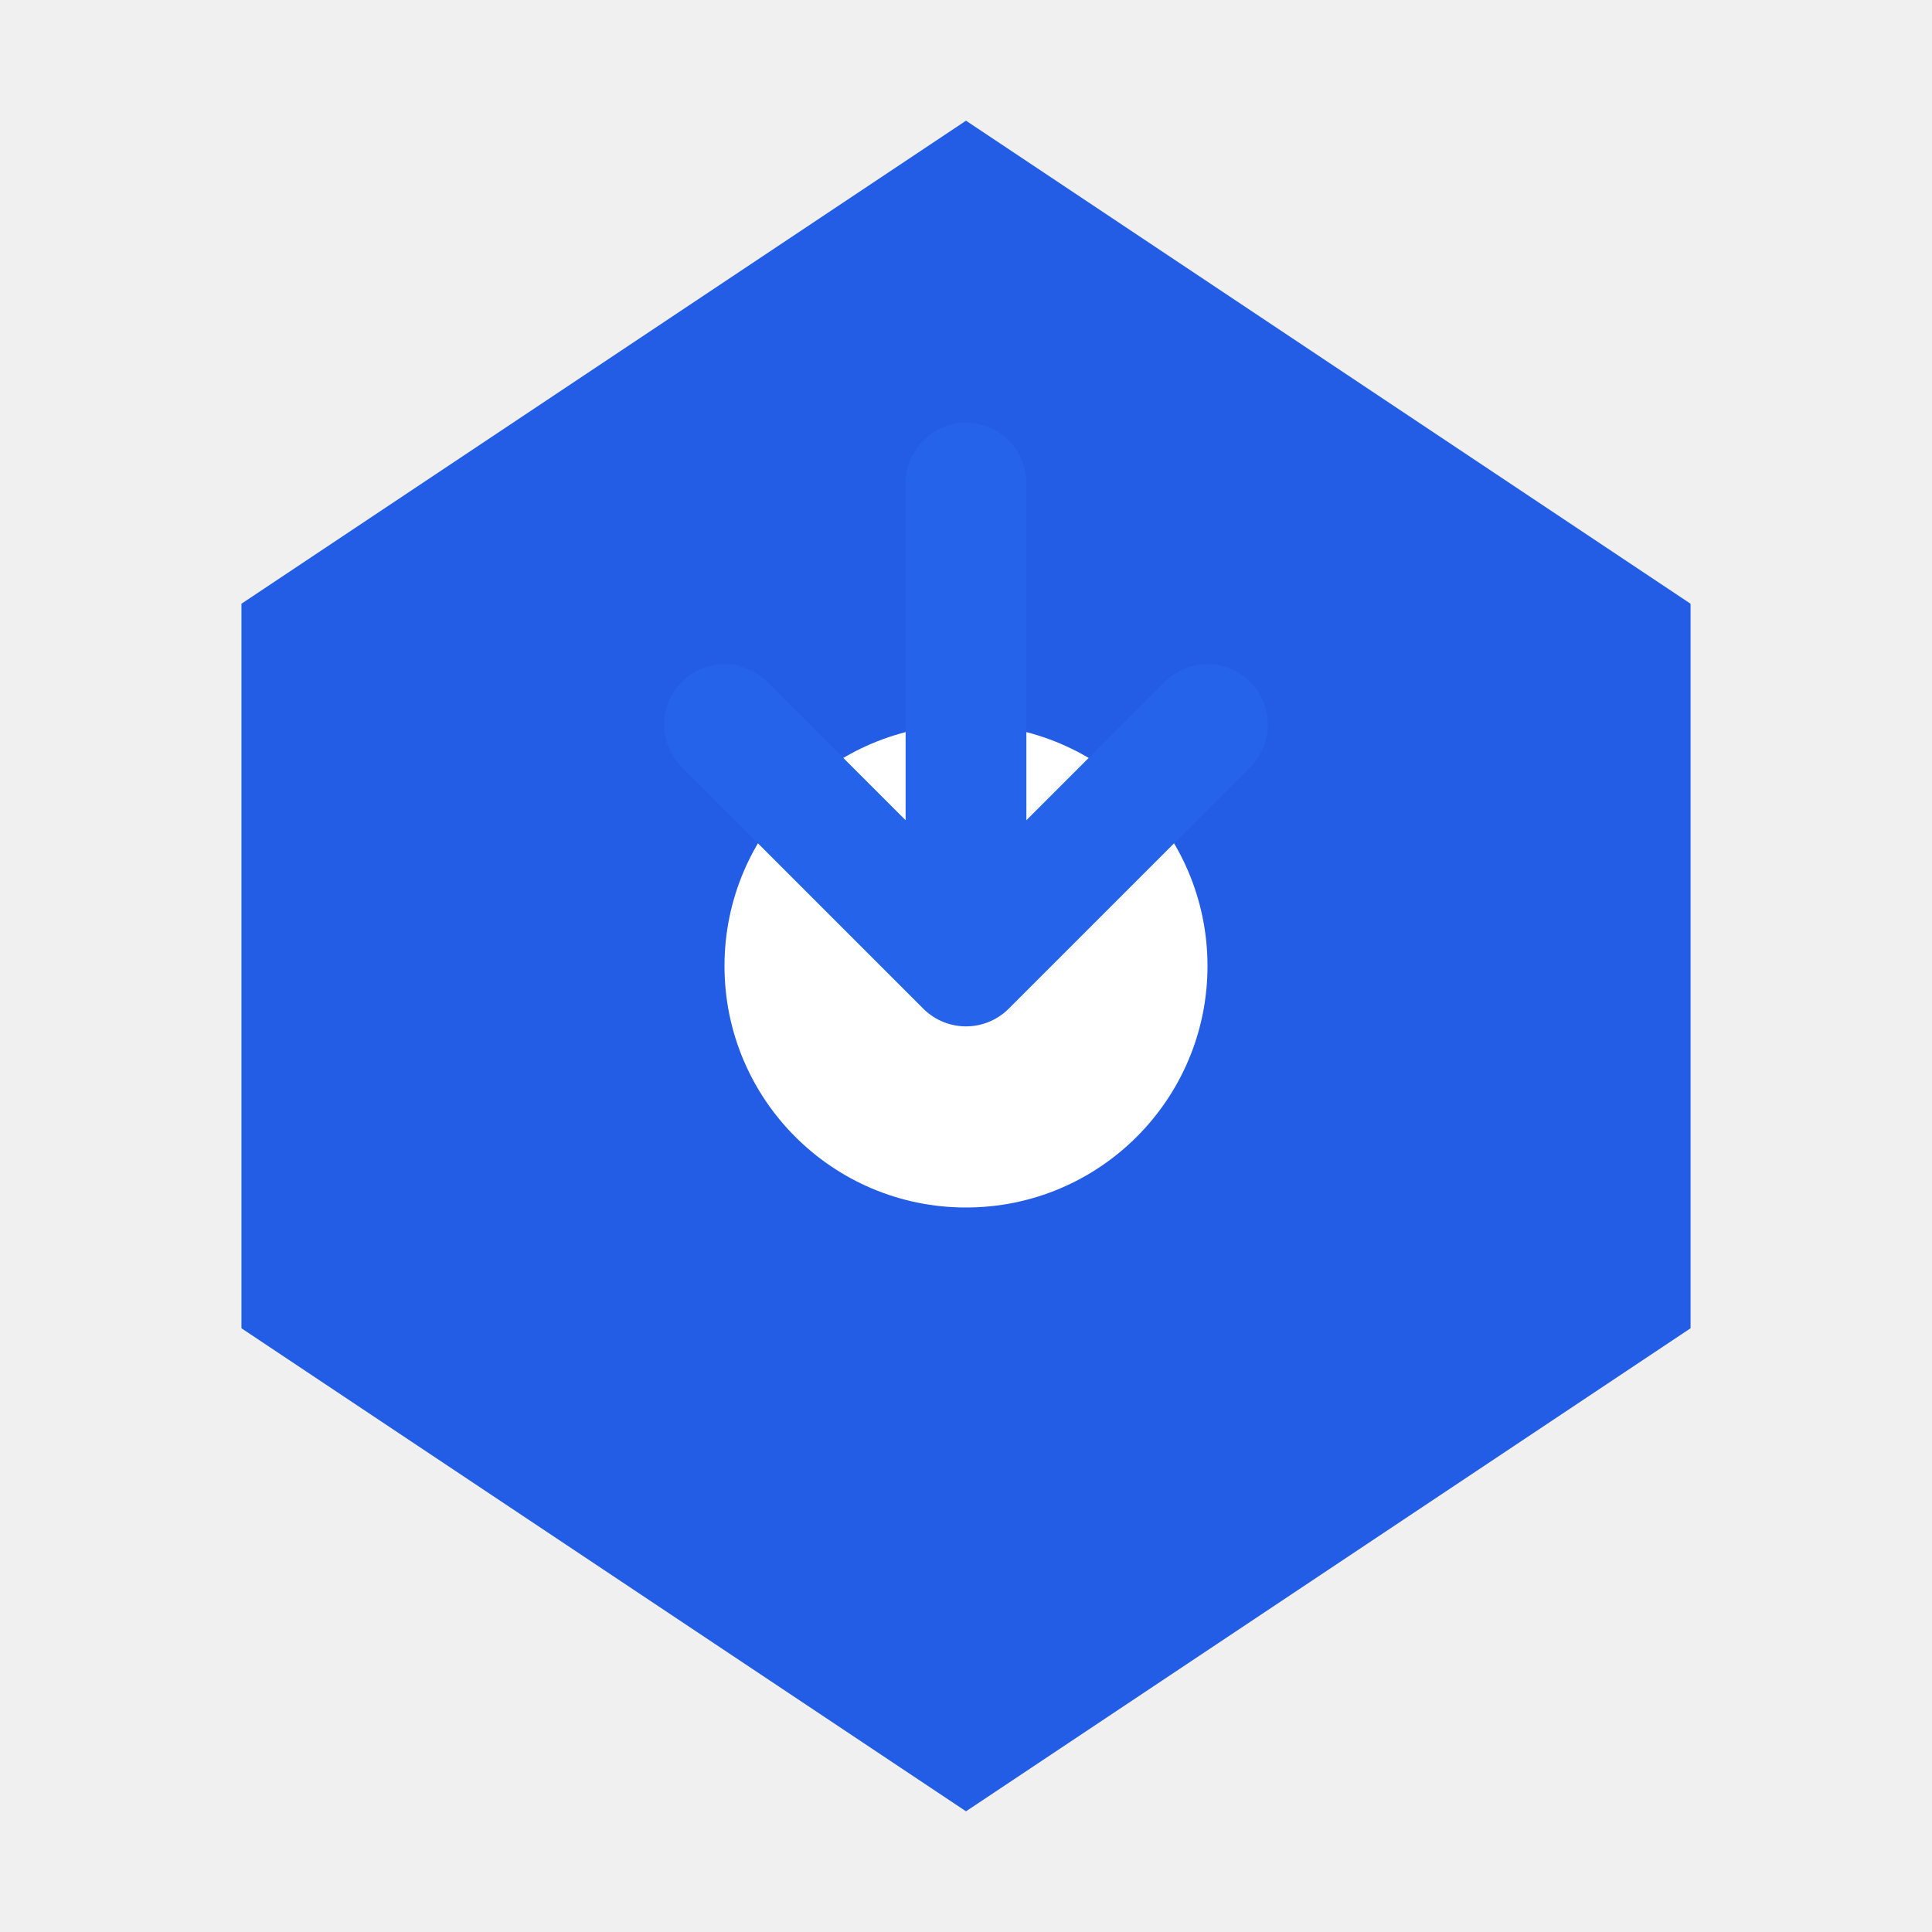
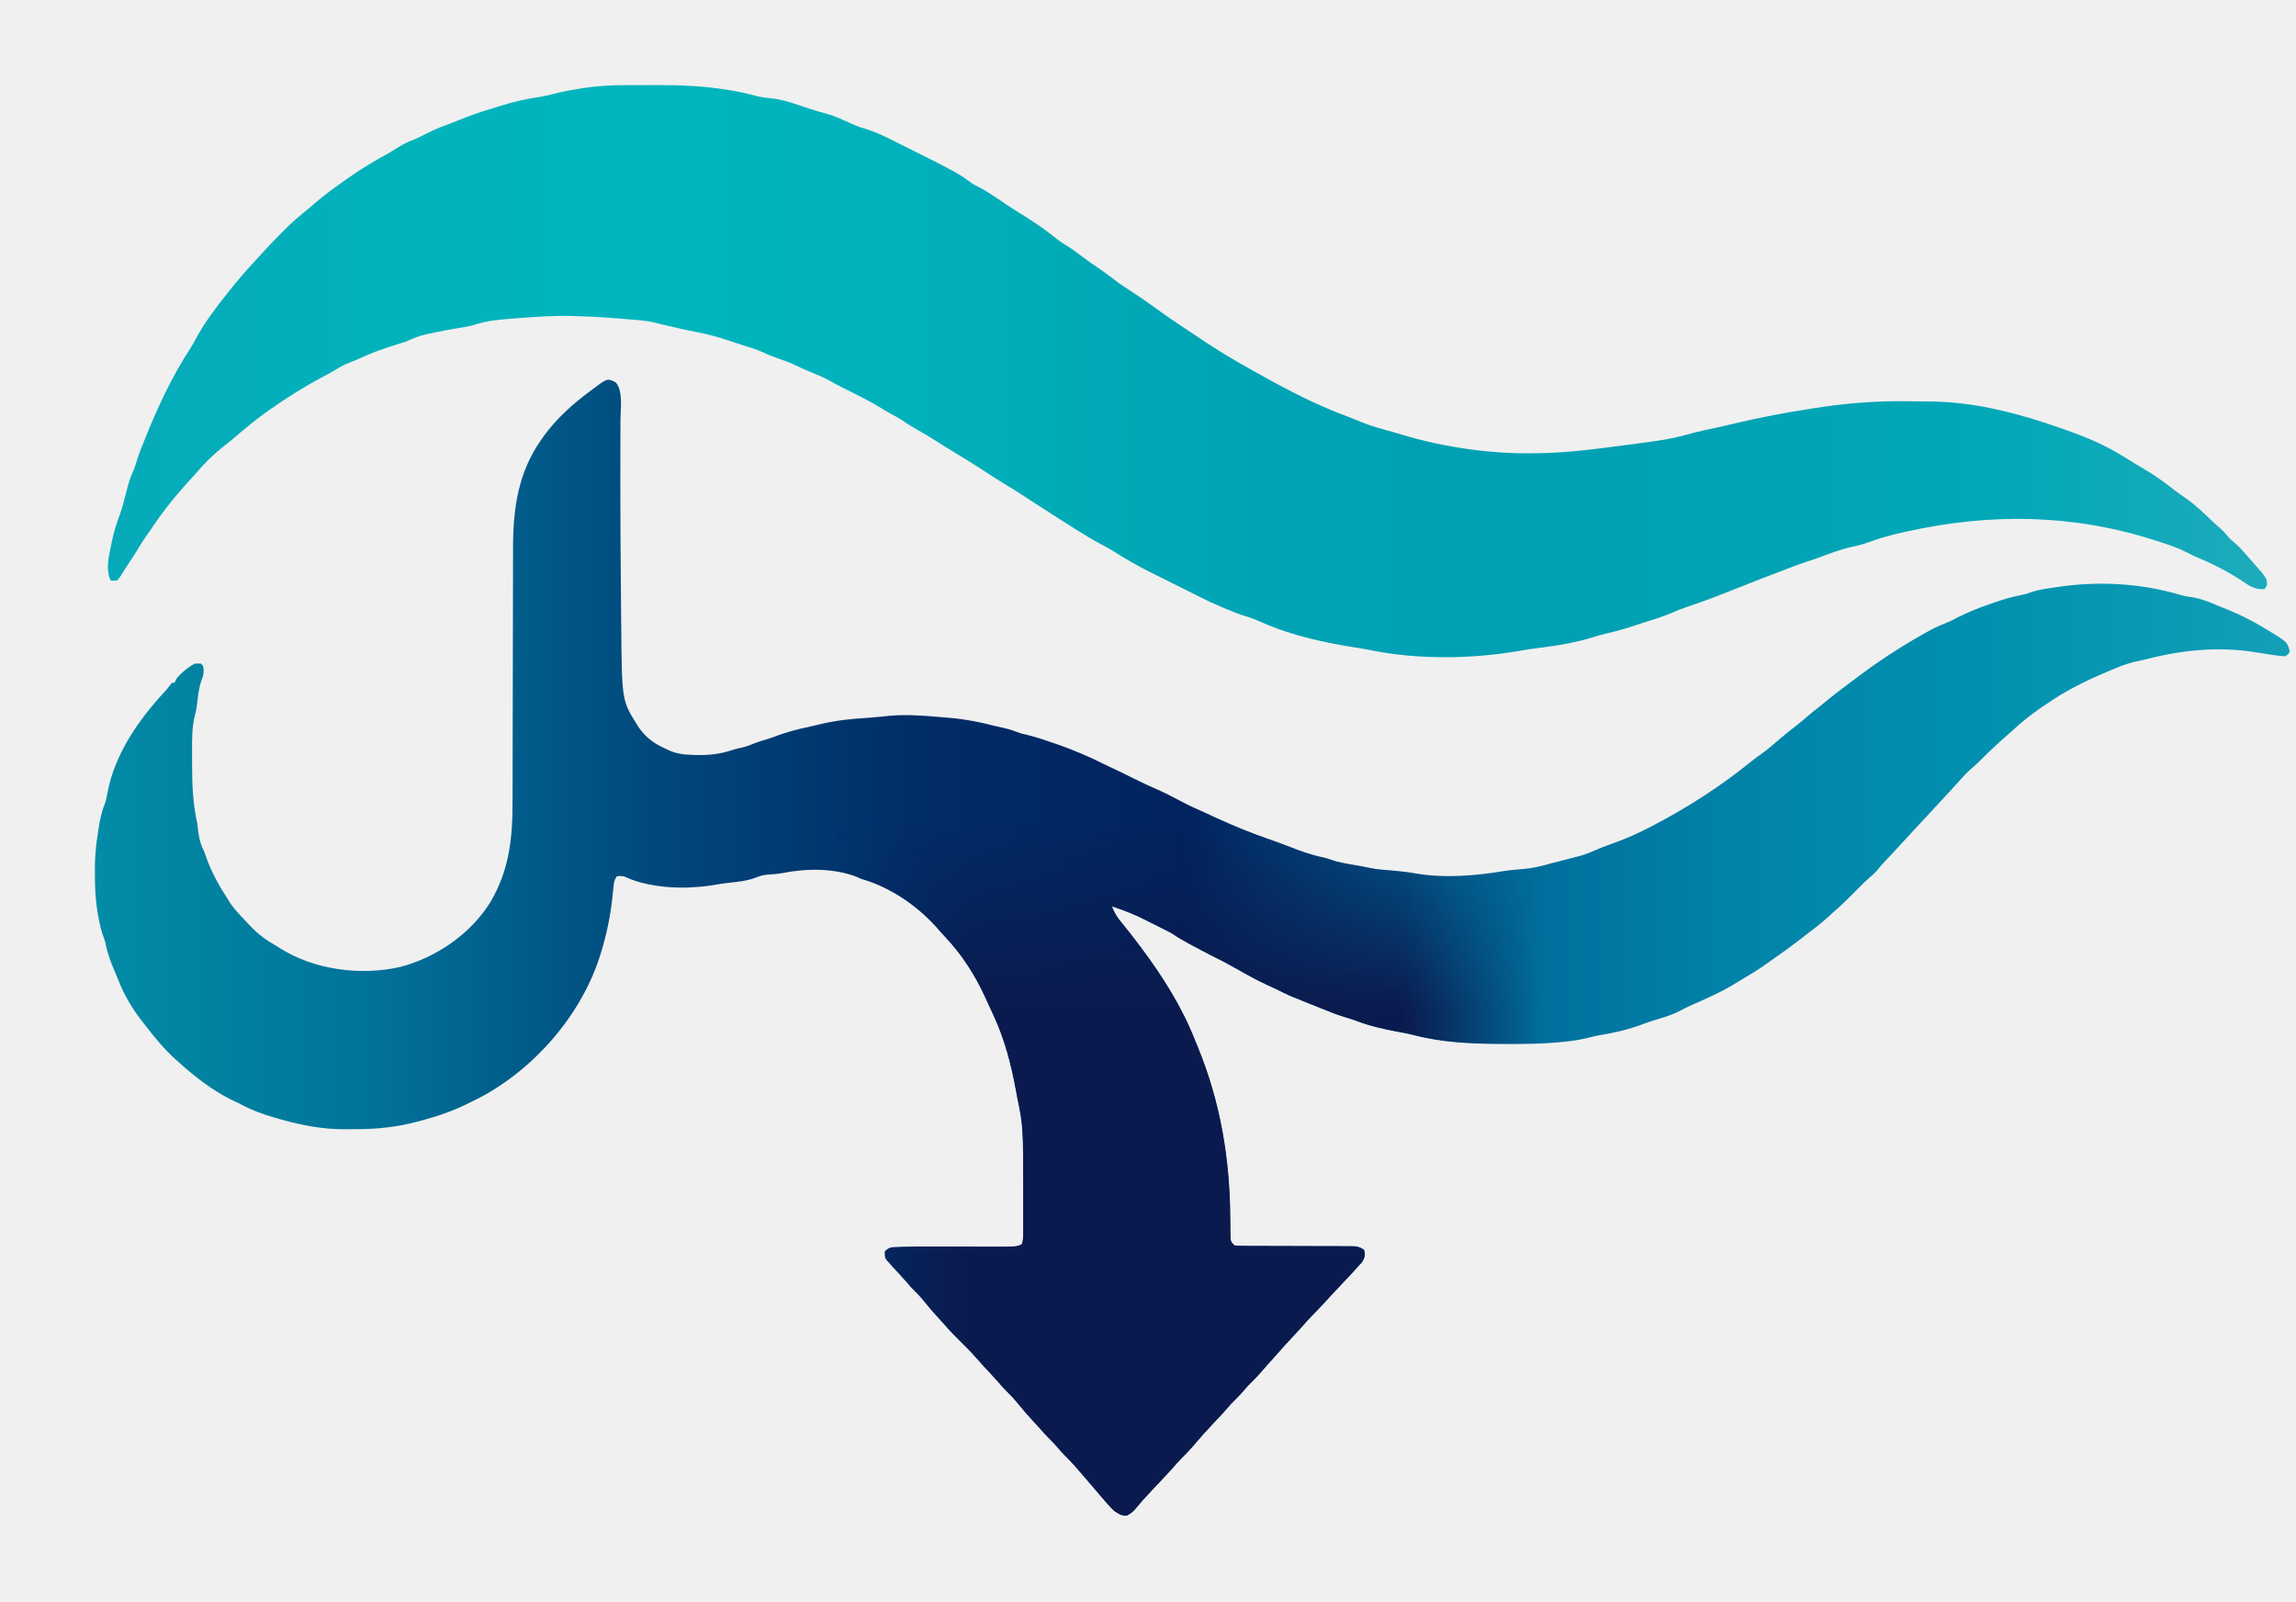
- <svg xmlns="http://www.w3.org/2000/svg" viewBox="0 0 32 32" fill="none">
-   <path d="M16 2L4 10v12l12 8 12-8V10L16 2z" fill="#2563eb" />
-   <path d="M16 2L4 10v12l12 8 12-8V10L16 2z" fill="#1d4ed8" opacity="0.3" />
-   <circle cx="16" cy="16" r="4" fill="#fff" />
-   <path d="M16 8v8M12 12l4 4 4-4" stroke="#2563eb" stroke-width="2" stroke-linecap="round" stroke-linejoin="round" />
+ <svg xmlns="http://www.w3.org/2000/svg" viewBox="336 492 1908 1332" width="512" height="357">
+   <defs>
+     <linearGradient id="gw" gradientUnits="userSpaceOnUse" x1="426" y1="0" x2="2214" y2="0">
+       <stop offset="0.000" stop-color="#06AAB9" />
+       <stop offset="0.125" stop-color="#01B2BB" />
+       <stop offset="0.250" stop-color="#00B6BD" />
+       <stop offset="0.375" stop-color="#01B1BB" />
+       <stop offset="0.500" stop-color="#00A6B5" />
+       <stop offset="0.625" stop-color="#00A0B4" />
+       <stop offset="0.750" stop-color="#01A2B4" />
+       <stop offset="0.875" stop-color="#01A8B8" />
+       <stop offset="1.000" stop-color="#1CABBB" />
+     </linearGradient>
+     <linearGradient id="gs" gradientUnits="userSpaceOnUse" x1="414" y1="0" x2="2232" y2="0">
+       <stop offset="0.000" stop-color="#028CA6" />
+       <stop offset="0.125" stop-color="#01739A" />
+       <stop offset="0.250" stop-color="#014A7E" />
+       <stop offset="0.375" stop-color="#012D68" />
+       <stop offset="0.500" stop-color="#01235F" />
+       <stop offset="0.625" stop-color="#006798" />
+       <stop offset="0.750" stop-color="#0183A9" />
+       <stop offset="0.875" stop-color="#0192B0" />
+       <stop offset="1.000" stop-color="#12A0B8" />
+     </linearGradient>
+   </defs>
+   <linearGradient id="gv" gradientUnits="userSpaceOnUse" x1="0" y1="1170" x2="0" y2="1332">
+     <stop offset="0" stop-color="#0B1A4E" stop-opacity="0" />
+     <stop offset="1" stop-color="#0B1A4E" />
+   </linearGradient>
+   <linearGradient id="gh" gradientUnits="userSpaceOnUse" x1="1020" y1="0" x2="1620" y2="0">
+     <stop offset="0" stop-color="#fff" stop-opacity="0" />
+     <stop offset=".2" stop-color="#fff" />
+     <stop offset=".8" stop-color="#fff" />
+     <stop offset="1" stop-color="#fff" stop-opacity="0" />
+   </linearGradient>
+   <mask id="mh">
+     <rect width="2412" height="3060" fill="url(#gh)" />
+   </mask>
+   <clipPath id="cw">
+     <path d="M0 0 C1.37 -0 2.75 -0.01 4.16 -0.01 C7.06 -0.02 9.95 -0.02 12.85 -0.02 C17.21 -0.02 21.57 -0.04 25.93 -0.06 C45.93 -0.1 65.5 0.73 85.26 4.04 C85.78 4.13 85.78 4.13 88.43 4.56 C95.64 5.77 102.67 7.41 109.73 9.32 C113.45 10.18 117.02 10.58 120.82 10.92 C131.47 12.07 141.39 15.79 151.49 19.21 C157.23 21.11 163.03 22.81 168.88 24.36 C174.75 26.09 180.23 28.73 185.78 31.26 C189.68 33.02 193.5 34.66 197.63 35.79 C206.99 38.5 215.71 42.78 224.38 47.17 C225.7 47.83 227.02 48.49 228.38 49.17 C240.38 55.17 240.38 55.17 244.48 57.22 C246.85 58.4 249.22 59.58 251.59 60.74 C258.4 64.08 265.11 67.58 271.76 71.23 C272.49 71.63 273.23 72.03 273.99 72.44 C277.75 74.53 281.28 76.76 284.7 79.36 C288.38 82.17 288.38 82.17 292.01 83.98 C300.87 88.41 308.99 94.21 317.21 99.73 C319.58 101.3 321.98 102.83 324.38 104.36 C325.3 104.94 326.23 105.53 327.18 106.13 C329.57 107.65 331.97 109.16 334.37 110.67 C342.69 115.94 350.5 121.49 358.18 127.68 C361.87 130.55 365.71 133 369.69 135.44 C373.65 137.98 377.33 140.86 381.07 143.71 C384.84 146.5 388.69 149.16 392.57 151.79 C397.66 155.26 402.59 158.81 407.4 162.64 C410.92 165.36 414.66 167.74 418.38 170.17 C426.4 175.41 434.28 180.77 442.01 186.42 C451.14 193.09 460.53 199.35 469.97 205.57 C473.39 207.84 476.79 210.13 480.2 212.42 C492.95 220.91 505.98 228.76 519.38 236.17 C521.57 237.39 523.76 238.62 525.94 239.85 C529.75 241.97 533.56 244.07 537.38 246.17 C538.8 246.95 540.23 247.73 541.69 248.53 C560.66 258.79 580.3 268.21 600.52 275.73 C604.29 277.13 607.98 278.67 611.7 280.23 C620.22 283.67 629.01 286.05 637.87 288.46 C640.39 289.17 642.89 289.93 645.39 290.7 C680.89 301.41 721.37 307.19 758.38 306.17 C759.23 306.15 760.09 306.14 760.96 306.13 C780.25 305.8 799.27 303.66 818.38 301.17 C819.34 301.04 820.3 300.92 821.29 300.79 C868.33 294.65 868.33 294.65 889.81 288.84 C895.08 287.46 900.42 286.39 905.75 285.26 C911.75 283.99 917.72 282.62 923.68 281.17 C944.1 276.29 964.57 272.46 985.32 269.23 C986.53 269.04 987.74 268.85 988.99 268.65 C1013.27 264.85 1037.24 262.77 1061.82 262.92 C1062.84 262.92 1063.87 262.93 1064.92 262.93 C1071.74 262.97 1078.56 263.05 1085.38 263.17 C1086.67 263.19 1087.96 263.21 1089.29 263.23 C1124.45 264.06 1160.42 273.54 1193.38 285.17 C1193.99 285.38 1193.99 285.38 1197.07 286.46 C1214.47 292.61 1230.74 299.3 1246.38 309.17 C1248.59 310.52 1250.8 311.88 1253.01 313.23 C1254.05 313.88 1255.09 314.52 1256.16 315.19 C1258.39 316.56 1260.65 317.9 1262.92 319.21 C1271.58 324.22 1279.41 329.83 1287.26 335.98 C1290.89 338.82 1294.64 341.44 1298.45 344.04 C1306.18 349.5 1312.84 355.95 1319.63 362.5 C1321.91 364.67 1324.26 366.73 1326.63 368.79 C1329.59 371.38 1331.94 374.09 1334.38 377.17 C1335.64 378.29 1336.91 379.39 1338.2 380.48 C1341.66 383.45 1344.65 386.59 1347.6 390.07 C1349.49 392.29 1351.43 394.45 1353.38 396.61 C1365.52 410.33 1365.52 410.33 1365.38 416.17 C1364.72 417.16 1364.06 418.15 1363.38 419.17 C1355.51 420.08 1350.5 416.34 1344.2 412.11 C1332.42 404.47 1319.97 397.95 1306.95 392.71 C1303.89 391.39 1301.01 389.92 1298.06 388.37 C1290.32 384.47 1282.24 381.86 1274.01 379.23 C1273.2 378.97 1272.4 378.71 1271.56 378.45 C1204.03 356.82 1135.37 355.91 1066.38 371.17 C1065.88 371.28 1065.88 371.28 1063.32 371.83 C1052.75 374.14 1042.63 377 1032.47 380.77 C1028.4 382.16 1024.4 383.14 1020.2 384.04 C1010.41 386.21 1001.25 389.73 991.9 393.24 C988.5 394.49 985.07 395.62 981.63 396.73 C974.61 399.03 967.75 401.7 960.87 404.41 C955.51 406.51 950.12 408.52 944.71 410.52 C939.59 412.47 934.51 414.51 929.42 416.56 C922.92 419.15 916.4 421.7 909.88 424.23 C908.6 424.73 907.31 425.24 905.99 425.76 C898.3 428.74 890.56 431.47 882.72 434.04 C878.63 435.42 874.72 437.02 870.76 438.73 C864.9 441.19 859.1 443.31 853.01 445.07 C850.15 445.94 847.33 446.85 844.51 447.82 C834.82 451.15 825.25 454.06 815.23 456.27 C811.69 457.1 808.28 458.07 804.82 459.17 C789.54 463.94 774.67 466.3 758.8 468.23 C753.26 468.91 747.81 469.76 742.32 470.79 C703.67 477.4 658.3 477.97 619.84 470.06 C616.26 469.34 612.72 468.73 609.12 468.18 C582.41 464 554.51 458.14 529.7 447.11 C525.03 445.04 520.46 443.13 515.55 441.73 C509.64 440.02 504.04 437.69 498.38 435.29 C497.87 435.08 497.87 435.08 495.3 434.02 C488.86 431.31 482.6 428.36 476.38 425.17 C475.24 424.59 474.09 424.02 472.91 423.43 C461.4 417.68 449.89 411.92 438.38 406.17 C437.06 405.51 435.73 404.86 434.36 404.18 C424.12 399 414.26 393.14 404.53 387.07 C401.36 385.16 398.15 383.4 394.88 381.67 C388.19 378.12 381.79 374.2 375.38 370.17 C374.66 369.71 373.93 369.26 373.19 368.79 C361.21 361.26 349.27 353.67 337.43 345.93 C336.55 345.36 335.68 344.79 334.78 344.2 C333.07 343.09 331.36 341.98 329.66 340.86 C324.73 337.64 319.74 334.56 314.69 331.55 C311.63 329.71 308.63 327.79 305.63 325.86 C304.45 325.09 303.26 324.32 302.04 323.54 C299.6 321.96 297.16 320.38 294.73 318.8 C288.85 315.01 282.96 311.26 276.94 307.69 C269.86 303.47 262.86 299.13 255.95 294.67 C250.63 291.26 245.16 288.18 239.67 285.08 C236.2 283.06 232.9 280.87 229.59 278.6 C226.26 276.44 222.77 274.6 219.25 272.76 C216.98 271.5 214.75 270.14 212.54 268.75 C208.56 266.28 204.53 264.04 200.38 261.86 C199.65 261.47 198.92 261.09 198.17 260.69 C191.83 257.37 185.42 254.18 179 251 C175.97 249.47 173.02 247.85 170.07 246.17 C164.35 242.98 158.34 240.53 152.28 238.06 C148.55 236.53 144.92 234.93 141.32 233.11 C137.3 231.13 133.32 229.66 129.07 228.23 C124.2 226.55 119.47 224.84 114.82 222.61 C109.33 220.01 103.68 218.29 97.88 216.55 C94.68 215.57 91.54 214.54 88.39 213.44 C78.26 209.89 68.37 207.15 57.79 205.2 C51.38 204.02 45.04 202.53 38.7 201.04 C37.61 200.79 36.52 200.53 35.4 200.27 C34.36 200.03 33.32 199.79 32.25 199.54 C31.23 199.3 30.22 199.07 29.17 198.82 C26.84 198.28 24.51 197.69 22.19 197.09 C14.91 195.69 7.58 195.19 0.2 194.61 C-1.42 194.48 -3.03 194.35 -4.69 194.21 C-15.81 193.34 -26.92 192.52 -38.07 192.24 C-39.77 192.19 -41.47 192.14 -43.17 192.07 C-59.1 191.48 -74.93 192.69 -90.8 193.92 C-91.87 194 -92.94 194.07 -94.05 194.16 C-104.91 194.97 -115.23 195.86 -125.65 199.24 C-130.23 200.68 -134.88 201.37 -139.62 202.11 C-147.62 203.43 -155.57 204.91 -163.49 206.67 C-164.38 206.86 -165.26 207.05 -166.17 207.24 C-172.03 208.57 -177.14 210.67 -182.62 213.17 C-185.73 214.21 -188.85 215.21 -191.99 216.17 C-202.53 219.43 -212.51 223.01 -222.48 227.73 C-225.23 228.99 -227.98 230.1 -230.8 231.17 C-235.12 232.85 -238.89 235.04 -242.81 237.48 C-246.04 239.42 -249.34 241.17 -252.68 242.92 C-268.02 251.06 -282.44 260.17 -296.62 270.17 C-297.69 270.92 -298.77 271.68 -299.88 272.46 C-309.86 279.6 -319.15 287.59 -328.49 295.55 C-331.18 297.8 -333.91 299.96 -336.68 302.11 C-344.84 308.58 -352.11 316.2 -358.85 324.12 C-361.01 326.63 -363.25 329.05 -365.49 331.48 C-376.47 343.55 -386.64 356.54 -395.62 370.17 C-396.74 371.75 -397.86 373.34 -398.99 374.92 C-401.92 379.08 -404.57 383.35 -407.16 387.74 C-409.01 390.83 -411.01 393.81 -413.04 396.79 C-415.47 400.44 -417.78 404.16 -420.1 407.88 C-421.62 410.17 -421.62 410.17 -423.62 412.17 C-425.27 412.17 -426.92 412.17 -428.62 412.17 C-433.01 403.37 -430.36 392.78 -428.49 383.48 C-428.27 382.34 -428.04 381.2 -427.81 380.02 C-426.23 372.31 -424.06 365.08 -421.23 357.73 C-418.75 350.72 -416.97 343.54 -415.15 336.34 C-413.92 331.56 -412.67 327 -410.59 322.51 C-408.84 318.67 -407.61 314.92 -406.45 310.86 C-404.84 305.66 -402.73 300.65 -400.68 295.61 C-400.25 294.53 -399.82 293.46 -399.38 292.36 C-389.14 266.96 -377.23 241.41 -362.12 218.52 C-360.52 216.02 -359.13 213.47 -357.74 210.86 C-350.4 197.24 -341.24 185.21 -331.62 173.17 C-331.05 172.46 -330.49 171.75 -329.91 171.02 C-323.45 162.87 -316.8 154.99 -309.66 147.43 C-307.21 144.81 -304.82 142.16 -302.44 139.48 C-297.38 133.84 -292.09 128.46 -286.74 123.11 C-285.83 122.18 -284.91 121.25 -283.96 120.29 C-277.83 114.14 -271.4 108.59 -264.62 103.17 C-262.53 101.38 -260.44 99.59 -258.37 97.79 C-251.38 91.87 -244.08 86.48 -236.62 81.17 C-235.54 80.4 -234.45 79.62 -233.34 78.83 C-222.41 71.14 -211.15 63.92 -199.33 57.67 C-196.16 55.91 -193.12 53.98 -190.05 52.04 C-185.59 49.27 -181.33 47.09 -176.41 45.29 C-172.71 43.8 -169.22 41.98 -165.68 40.17 C-160.44 37.52 -155.32 35.17 -149.77 33.29 C-146.32 32.06 -142.93 30.69 -139.54 29.3 C-130.02 25.41 -120.49 22.07 -110.62 19.17 C-108.73 18.58 -106.84 18 -104.96 17.41 C-93.98 14.05 -83.36 11.41 -71.97 9.84 C-67.87 9.21 -63.99 8.31 -59.99 7.23 C-53 5.39 -46 4.12 -38.87 2.98 C-37.84 2.81 -36.81 2.65 -35.75 2.47 C-23.82 0.62 -12.06 0.01 0 0 Z " transform="translate(855.6172,562.832)" />
+   </clipPath>
+   <g clip-path="url(#cw)">
+     <rect x="0" y="0" width="2412" height="3060" fill="url(#gw)" />
+   </g>
+   <clipPath id="cs">
+     <path d="M0 0 C6.47 7.14 4.12 21.78 4.08 30.67 C4.06 33.42 4.06 36.16 4.05 38.91 C4.04 42.92 4.03 46.93 4.02 50.93 C3.99 61.8 3.98 72.67 3.97 83.54 C3.97 84.67 3.97 85.81 3.97 86.98 C3.97 114.01 4.16 141.04 4.41 168.07 C4.44 171.66 4.47 175.26 4.5 178.86 C4.54 184.57 4.6 190.28 4.65 195.99 C4.67 198.08 4.69 200.17 4.71 202.26 C5.24 264.74 5.24 264.74 18 285 C18.52 285.83 19.04 286.65 19.57 287.5 C25.39 295.89 32.8 300.94 42 305 C42.79 305.38 43.59 305.77 44.4 306.16 C51.18 309.23 57.61 309.8 65 310 C65.87 310.03 66.74 310.06 67.63 310.09 C77.99 310.25 87.13 309.24 96.97 305.97 C100 305 100 305 104.69 304 C108.87 303.03 112.51 301.66 116.46 300.01 C119.8 298.68 123.2 297.71 126.64 296.71 C128.73 296.08 130.78 295.33 132.81 294.56 C141.71 291.24 150.67 288.72 159.98 286.85 C162.97 286.22 165.91 285.53 168.86 284.77 C182.18 281.43 195.14 280.02 208.83 279.21 C215.42 278.77 221.98 278.05 228.54 277.37 C242.16 276.28 255.7 277.23 269.28 278.43 C272.17 278.69 275.05 278.91 277.94 279.14 C291.01 280.24 303.32 282.7 316 286 C318.43 286.55 320.87 287.1 323.31 287.62 C328.06 288.71 332.45 290.26 337 292 C338.79 292.46 340.58 292.89 342.38 293.31 C350.76 295.33 358.86 298.19 367 301 C367.97 301.33 368.93 301.66 369.93 302 C375.94 304.1 381.81 306.54 387.69 309 C388.48 309.33 389.28 309.66 390.1 310.01 C395.17 312.15 400.09 314.51 405 317 C408 318.42 411 319.84 414 321.25 C420.07 324.11 426.08 327.03 432.06 330.06 C437.58 332.85 443.15 335.41 448.81 337.88 C456.18 341.1 463.29 344.67 470.37 348.5 C474.69 350.83 479.05 352.97 483.56 354.93 C486.33 356.14 489.07 357.4 491.81 358.66 C492.83 359.12 493.84 359.59 494.88 360.07 C496.96 361.02 499.04 361.98 501.12 362.93 C515.4 369.49 529.77 375.26 544.62 380.41 C549.4 382.07 554.15 383.79 558.88 385.62 C568.73 389.46 578.38 393.11 588.77 395.23 C592 396 592 396 596.2 397.46 C601.36 399.22 606.57 400.16 611.94 401.06 C613.8 401.39 615.66 401.71 617.53 402.04 C618.44 402.19 619.36 402.35 620.3 402.51 C622.87 402.98 625.42 403.51 627.98 404.06 C633.42 405.16 638.85 405.59 644.38 406 C651.41 406.56 658.32 407.24 665.26 408.53 C689.76 412.73 715.58 410.55 739.9 406.47 C744.69 405.74 749.49 405.37 754.31 405 C762.88 404.29 770.78 402.47 779 400 C780.93 399.51 782.87 399.03 784.81 398.56 C789.95 397.28 795.07 395.94 800.19 394.56 C801.65 394.17 803.1 393.78 804.61 393.38 C808.41 392.18 811.94 390.75 815.56 389.08 C821.29 386.55 827.24 384.51 833.12 382.36 C843.08 378.67 852.54 374.31 861.94 369.38 C862.94 368.85 863.94 368.32 864.98 367.78 C893.74 352.65 920.42 335.34 945.66 314.84 C948.14 312.89 950.68 311.07 953.25 309.25 C958.91 305.18 964.11 300.66 969.37 296.09 C974.09 292.07 978.98 288.27 983.88 284.46 C986.43 282.45 988.89 280.41 991.31 278.25 C994.66 275.3 998.08 272.57 1001.61 269.86 C1004.14 267.89 1006.6 265.86 1009.06 263.81 C1015.48 258.55 1022.11 253.59 1028.78 248.65 C1031.08 246.94 1033.37 245.23 1035.65 243.51 C1045.84 235.89 1056.22 228.75 1067 222 C1068.07 221.32 1069.14 220.63 1070.25 219.93 C1076.77 215.82 1083.45 212 1090.19 208.25 C1090.6 208.02 1090.6 208.02 1092.67 206.86 C1097.55 204.17 1102.45 201.95 1107.64 199.95 C1111.09 198.56 1114.34 196.85 1117.62 195.12 C1125.56 191.11 1133.61 187.92 1142 185 C1143.49 184.47 1144.98 183.95 1146.52 183.4 C1154.51 180.65 1162.37 178.27 1170.69 176.74 C1174 176 1174 176 1178.1 174.55 C1183.9 172.56 1189.82 171.75 1195.88 170.88 C1196.98 170.71 1198.09 170.54 1199.23 170.36 C1233.96 165.18 1269.18 167.02 1302.82 177.14 C1305.82 177.95 1308.68 178.42 1311.75 178.81 C1319.44 179.98 1326.46 183.04 1333.6 186.01 C1336 187 1338.4 187.96 1340.82 188.92 C1351.37 193.17 1361.23 198.14 1371 204 C1372.02 204.6 1373.04 205.19 1374.09 205.81 C1391.02 216.08 1391.02 216.08 1393 224 C1391.62 226.31 1391.62 226.31 1389 228 C1385.95 227.79 1383.02 227.45 1380 227 C1379.01 226.85 1378.02 226.7 1377.01 226.55 C1372.59 225.87 1368.18 225.17 1363.77 224.46 C1332.38 219.52 1301.6 222.93 1271 231 C1268.71 231.49 1266.42 231.97 1264.12 232.44 C1256.75 234.15 1249.95 237.02 1243 240 C1242.12 240.37 1241.24 240.74 1240.33 241.12 C1222.48 248.64 1205.96 256.93 1190 268 C1188.55 268.98 1187.11 269.97 1185.66 270.95 C1177.21 276.76 1169.43 282.92 1162 290 C1160.72 291.13 1159.42 292.26 1158.12 293.38 C1149.81 300.61 1141.77 308.14 1134.04 315.99 C1132.1 317.91 1130.09 319.68 1128 321.44 C1124.15 324.75 1120.83 328.4 1117.47 332.21 C1114.75 335.28 1111.98 338.3 1109.19 341.31 C1108.17 342.41 1107.15 343.52 1106.1 344.65 C1105.59 345.2 1105.59 345.2 1103 348 C1101.04 350.12 1099.08 352.25 1097.12 354.38 C1092.15 359.76 1087.15 365.13 1082.14 370.48 C1077.69 375.25 1073.27 380.06 1068.87 384.88 C1066.71 387.23 1064.53 389.57 1062.35 391.9 C1061.72 392.57 1061.09 393.24 1060.45 393.93 C1059.22 395.24 1058 396.54 1056.77 397.84 C1054.44 400.32 1052.16 402.79 1050.09 405.5 C1047.72 408.33 1045.03 410.63 1042.23 413.02 C1038.13 416.65 1034.34 420.6 1030.5 424.5 C1024.84 430.25 1019.12 435.75 1013 441 C1011.43 442.43 1009.87 443.87 1008.31 445.31 C1002.48 450.57 996.26 455.26 990 460 C987.92 461.62 985.83 463.25 983.75 464.88 C977.28 469.86 970.63 474.57 963.93 479.25 C961.69 480.82 959.45 482.4 957.22 484 C951.22 488.32 944.95 492.11 938.59 495.88 C935.72 497.57 932.89 499.31 930.06 501.06 C918.93 507.72 907.04 512.94 895.17 518.12 C891.71 519.68 888.4 521.34 885.06 523.12 C878.49 526.49 871.51 528.5 864.47 530.63 C861.06 531.67 857.76 532.79 854.44 534.06 C842.7 538.42 830.61 541.31 818.26 543.23 C814.94 543.83 811.82 544.57 808.57 545.44 C801.97 547.1 795.43 547.99 788.67 548.66 C788.04 548.72 788.04 548.72 784.88 549.04 C770.69 550.36 756.55 550.5 742.31 550.44 C740.97 550.44 739.62 550.43 738.23 550.43 C713.03 550.36 688.08 549.43 663.57 542.93 C659.8 541.95 656.03 541.24 652.19 540.56 C639.79 538.3 627.31 535.55 615.55 530.96 C612.65 529.87 609.72 529 606.75 528.12 C599.31 525.87 592.19 522.95 585 520 C582.44 518.98 579.88 517.96 577.31 516.94 C572.72 515.1 568.14 513.25 563.56 511.38 C562.68 511.01 561.79 510.65 560.88 510.27 C557.19 508.64 553.61 506.81 550 505 C547.15 503.69 544.29 502.37 541.44 501.06 C532.82 497.04 524.58 492.46 516.34 487.73 C509.77 483.97 503.12 480.5 496.32 477.17 C490.62 474.3 484.99 471.29 479.38 468.25 C478.34 467.69 477.31 467.14 476.25 466.57 C471.33 463.9 466.64 461.11 462 458 C459.56 456.71 457.1 455.47 454.62 454.25 C450.4 452.17 446.18 450.09 442 447.91 C432.54 443.01 423.12 439.31 413 436 C415.04 441.38 417.57 445.28 421.25 449.69 C426.26 455.78 431.08 462 435.81 468.31 C436.12 468.72 436.12 468.72 437.66 470.77 C455.15 494.18 471.3 519.72 482 547 C482.84 549.03 483.68 551.06 484.52 553.09 C503.36 599.14 511.17 645.93 511.46 695.47 C511.48 698.64 511.52 701.81 511.56 704.98 C511.56 705.95 511.56 706.91 511.56 707.91 C511.66 714.66 511.66 714.66 515 718 C518.3 718.29 521.41 718.41 524.72 718.38 C525.71 718.39 526.71 718.4 527.74 718.4 C529.9 718.41 532.07 718.41 534.24 718.41 C537.67 718.41 541.1 718.42 544.53 718.44 C551.81 718.48 559.09 718.49 566.38 718.5 C574.81 718.51 583.24 718.53 591.67 718.58 C595.05 718.59 598.43 718.59 601.81 718.58 C603.88 718.59 605.95 718.6 608.02 718.62 C608.5 718.61 608.5 718.61 610.87 718.6 C615.68 718.64 619.29 718.74 623 722 C623.84 726.43 623.41 728.37 620.94 732.15 C619.97 733.21 619 734.28 618 735.38 C616.91 736.59 615.82 737.8 614.69 739.05 C613.46 740.37 612.23 741.68 611 743 C610.35 743.7 609.71 744.39 609.04 745.11 C605.66 748.73 602.26 752.34 598.84 755.94 C595.5 759.46 592.21 763.03 588.94 766.62 C586.1 769.74 583.25 772.8 580.25 775.75 C577.43 778.57 574.81 781.48 572.21 784.5 C569.21 787.89 566.1 791.19 563 794.5 C558.23 799.59 553.56 804.73 549 810 C546.74 812.52 544.47 815.04 542.2 817.55 C540.23 819.74 538.3 821.96 536.38 824.19 C533.09 827.97 529.54 831.46 526 835 C524.82 836.32 523.66 837.66 522.5 839 C519.18 842.86 515.6 846.4 512 850 C510.3 851.94 508.61 853.89 506.91 855.84 C503.8 859.35 500.55 862.73 497.31 866.12 C491.19 872.58 485.35 879.19 479.61 885.98 C476.85 889.17 473.96 892.15 470.92 895.08 C468.45 897.55 466.2 900.19 463.92 902.83 C460.76 906.41 457.47 909.85 454.19 913.31 C449.57 918.2 444.96 923.09 440.44 928.06 C439.67 928.91 438.9 929.75 438.1 930.62 C436.73 932.18 435.39 933.76 434.09 935.38 C431.44 938.63 429.28 940.86 425.5 942.75 C420.81 943.08 418.9 941.55 415 939 C412.33 936.48 412.33 936.48 409.81 933.62 C408.87 932.56 407.93 931.5 406.95 930.41 C400.88 923.4 394.84 916.36 388.86 909.28 C384.01 903.58 379.17 898 373.8 892.79 C371.29 890.29 369.02 887.62 366.71 884.93 C365.05 883.06 363.28 881.28 361.5 879.5 C358.53 876.53 355.75 873.47 353.01 870.29 C350.6 867.54 348.11 864.87 345.62 862.19 C342.05 858.31 338.62 854.37 335.31 850.25 C332.05 846.19 328.61 842.5 324.88 838.87 C322.49 836.49 320.31 833.95 318.11 831.4 C314.27 827.03 310.26 822.81 306.28 818.56 C304.01 816.1 301.81 813.63 299.62 811.09 C295.79 806.68 291.67 802.59 287.5 798.5 C282.66 793.75 277.99 788.95 273.56 783.81 C271.47 781.39 269.3 779.04 267.12 776.69 C263.72 772.97 260.47 769.18 257.31 765.25 C253.77 760.86 250.02 756.95 246 753 C244.33 751.11 242.67 749.22 241.03 747.31 C237.61 743.42 234.07 739.63 230.55 735.83 C229.71 734.9 228.87 733.96 228 733 C227.23 732.16 226.46 731.32 225.67 730.45 C224 728 224 728 224 723 C227.88 719.12 229.68 719.53 235.09 719.32 C236.71 719.25 238.33 719.19 240.01 719.12 C247.54 718.94 255.07 718.9 262.6 718.94 C265.05 718.94 267.5 718.95 269.94 718.95 C274.17 718.97 278.4 718.98 282.62 719 C287.69 719.02 292.75 719.04 297.82 719.05 C300.95 719.06 304.08 719.07 307.21 719.09 C333.7 719.15 333.7 719.15 338 717 C339.08 713.75 339.13 711.38 339.15 707.96 C339.15 706.7 339.16 705.45 339.16 704.16 C339.17 702.8 339.17 701.43 339.17 700.03 C339.17 698.61 339.18 697.2 339.18 695.74 C339.19 691.14 339.19 686.54 339.19 681.94 C339.19 680.38 339.19 678.83 339.19 677.23 C339.14 618.86 339.14 618.86 334 594 C333.86 593.23 333.86 593.23 333.16 589.36 C329.32 568.3 323.77 546.78 314.75 527.31 C314.36 526.46 313.97 525.61 313.57 524.73 C312.77 522.99 311.96 521.25 311.16 519.51 C310.08 517.17 309.01 514.81 307.95 512.46 C299.25 493.43 288.31 476.2 273.86 461.02 C271.37 458.39 268.99 455.69 266.62 452.94 C250 434.57 227.83 419.76 204 413 C203.5 412.76 203.5 412.76 200.94 411.55 C181.95 404.06 158.54 404.3 138.9 408.28 C135.27 408.95 131.81 409.26 128.12 409.44 C124.02 409.68 120.85 410.28 117.06 411.88 C108.96 415.16 100.11 415.63 91.5 416.68 C88.44 417.07 85.41 417.58 82.38 418.12 C76.59 419.11 70.87 419.7 65 420 C63.64 420.09 62.29 420.18 60.89 420.27 C43.32 420.9 22.99 418.59 7 411 C3.69 410.62 3.69 410.62 1 411 C-1.32 414.48 -1.43 416.43 -1.82 420.56 C-1.89 421.23 -1.89 421.23 -2.24 424.63 C-2.39 426.07 -2.54 427.51 -2.69 429 C-4.42 444.48 -7.41 459.13 -12 474 C-12.26 474.86 -12.52 475.71 -12.79 476.6 C-28.31 526.07 -67.13 570.79 -112.79 595.01 C-116.83 597.07 -120.9 599.05 -125 601 C-125.64 601.3 -125.64 601.3 -128.87 602.85 C-139.31 607.63 -149.95 610.99 -161 614 C-161.86 614.23 -162.71 614.47 -163.6 614.71 C-181.24 619.49 -198.03 621.35 -216.28 621.32 C-219.36 621.31 -222.45 621.34 -225.53 621.36 C-243.8 621.42 -260.4 618.23 -278 613.31 C-279.58 612.87 -281.16 612.43 -282.79 611.98 C-293.52 608.9 -303.19 605.37 -313 600 C-315.37 598.87 -317.75 597.75 -320.12 596.62 C-335.78 588.72 -350.04 577.76 -363 566 C-363.89 565.22 -364.77 564.44 -365.68 563.63 C-375.76 554.65 -383.74 544.66 -392 534 C-392.79 533.01 -393.58 532.01 -394.39 530.99 C-402.43 520.67 -408.98 509.38 -413.75 497.19 C-414.7 494.75 -415.72 492.34 -416.75 489.94 C-419.99 482.37 -422.77 475.13 -424.3 467.03 C-425 464 -425 464 -426.45 460.28 C-428.21 455.41 -429.21 450.65 -430.12 445.56 C-430.29 444.67 -430.46 443.78 -430.64 442.87 C-432.71 431.66 -433.18 420.75 -433.19 409.38 C-433.19 408.65 -433.19 408.65 -433.22 404.96 C-433.24 395.47 -432.48 386.37 -431 377 C-430.76 375.33 -430.53 373.66 -430.29 371.98 C-429.12 364.55 -427.79 357.72 -424.96 350.75 C-423.82 347.49 -423.23 344.28 -422.62 340.88 C-416.51 308.82 -396.68 280.65 -374.9 257.11 C-373 255 -373 255 -370.88 252.23 C-370.26 251.49 -369.64 250.76 -369 250 C-368.34 250 -367.68 250 -367 250 C-366.34 248.68 -365.68 247.36 -365 246 C-360.41 240.95 -356.03 237.21 -350 234 C-348.35 234 -346.7 234 -345 234 C-343 236 -343 236 -342.69 239.62 C-343 244 -343 244 -344.43 247.64 C-346.16 252.44 -346.9 257.09 -347.5 262.12 C-348.69 271.81 -348.69 271.81 -349.75 275.9 C-352.62 286.95 -352.42 297.89 -352.34 309.23 C-352.31 312.66 -352.32 316.1 -352.32 319.53 C-352.3 335.65 -351.6 351.23 -348 367 C-347.68 369.5 -347.39 372 -347.12 374.5 C-346.32 380.84 -344.84 385.32 -342 391 C-341.4 392.68 -340.82 394.37 -340.25 396.06 C-335.8 408.48 -329.16 419.97 -322 431 C-321.37 432 -320.73 432.99 -320.08 434.02 C-316.27 439.49 -311.57 444.17 -307 449 C-306.52 449.52 -306.52 449.52 -304.07 452.16 C-297.33 459.23 -290.48 464.23 -282 469 C-281.55 469.29 -281.55 469.29 -279.25 470.76 C-250.66 488.83 -212.28 493.79 -179.52 486.45 C-149.2 478.62 -120.13 458.73 -103.74 431.75 C-88.53 405.62 -85.7 379.53 -85.71 349.78 C-85.71 347.25 -85.7 344.72 -85.69 342.19 C-85.68 336.77 -85.67 331.36 -85.66 325.94 C-85.66 317.36 -85.64 308.78 -85.61 300.2 C-85.56 281.99 -85.53 263.78 -85.5 245.56 C-85.47 225.9 -85.43 206.24 -85.38 186.57 C-85.35 178.06 -85.34 169.54 -85.33 161.03 C-85.33 155.71 -85.31 150.4 -85.3 145.09 C-85.29 142.64 -85.29 140.19 -85.29 137.75 C-85.3 104.95 -81.09 75.29 -62 48 C-61.22 46.87 -60.43 45.75 -59.62 44.59 C-49.17 30.34 -36.17 18.46 -22 8 C-20.96 7.21 -19.93 6.43 -18.86 5.62 C-6.79 -3.4 -6.79 -3.4 0 0 Z " transform="translate(847,810)" />
+   </clipPath>
+   <g clip-path="url(#cs)">
+     <rect x="0" y="0" width="2412" height="3060" fill="url(#gs)" />
+   </g>
+   <g clip-path="url(#cs)">
+     <rect mask="url(#mh)" width="2412" height="3060" fill="url(#gv)" />
+   </g>
</svg>
